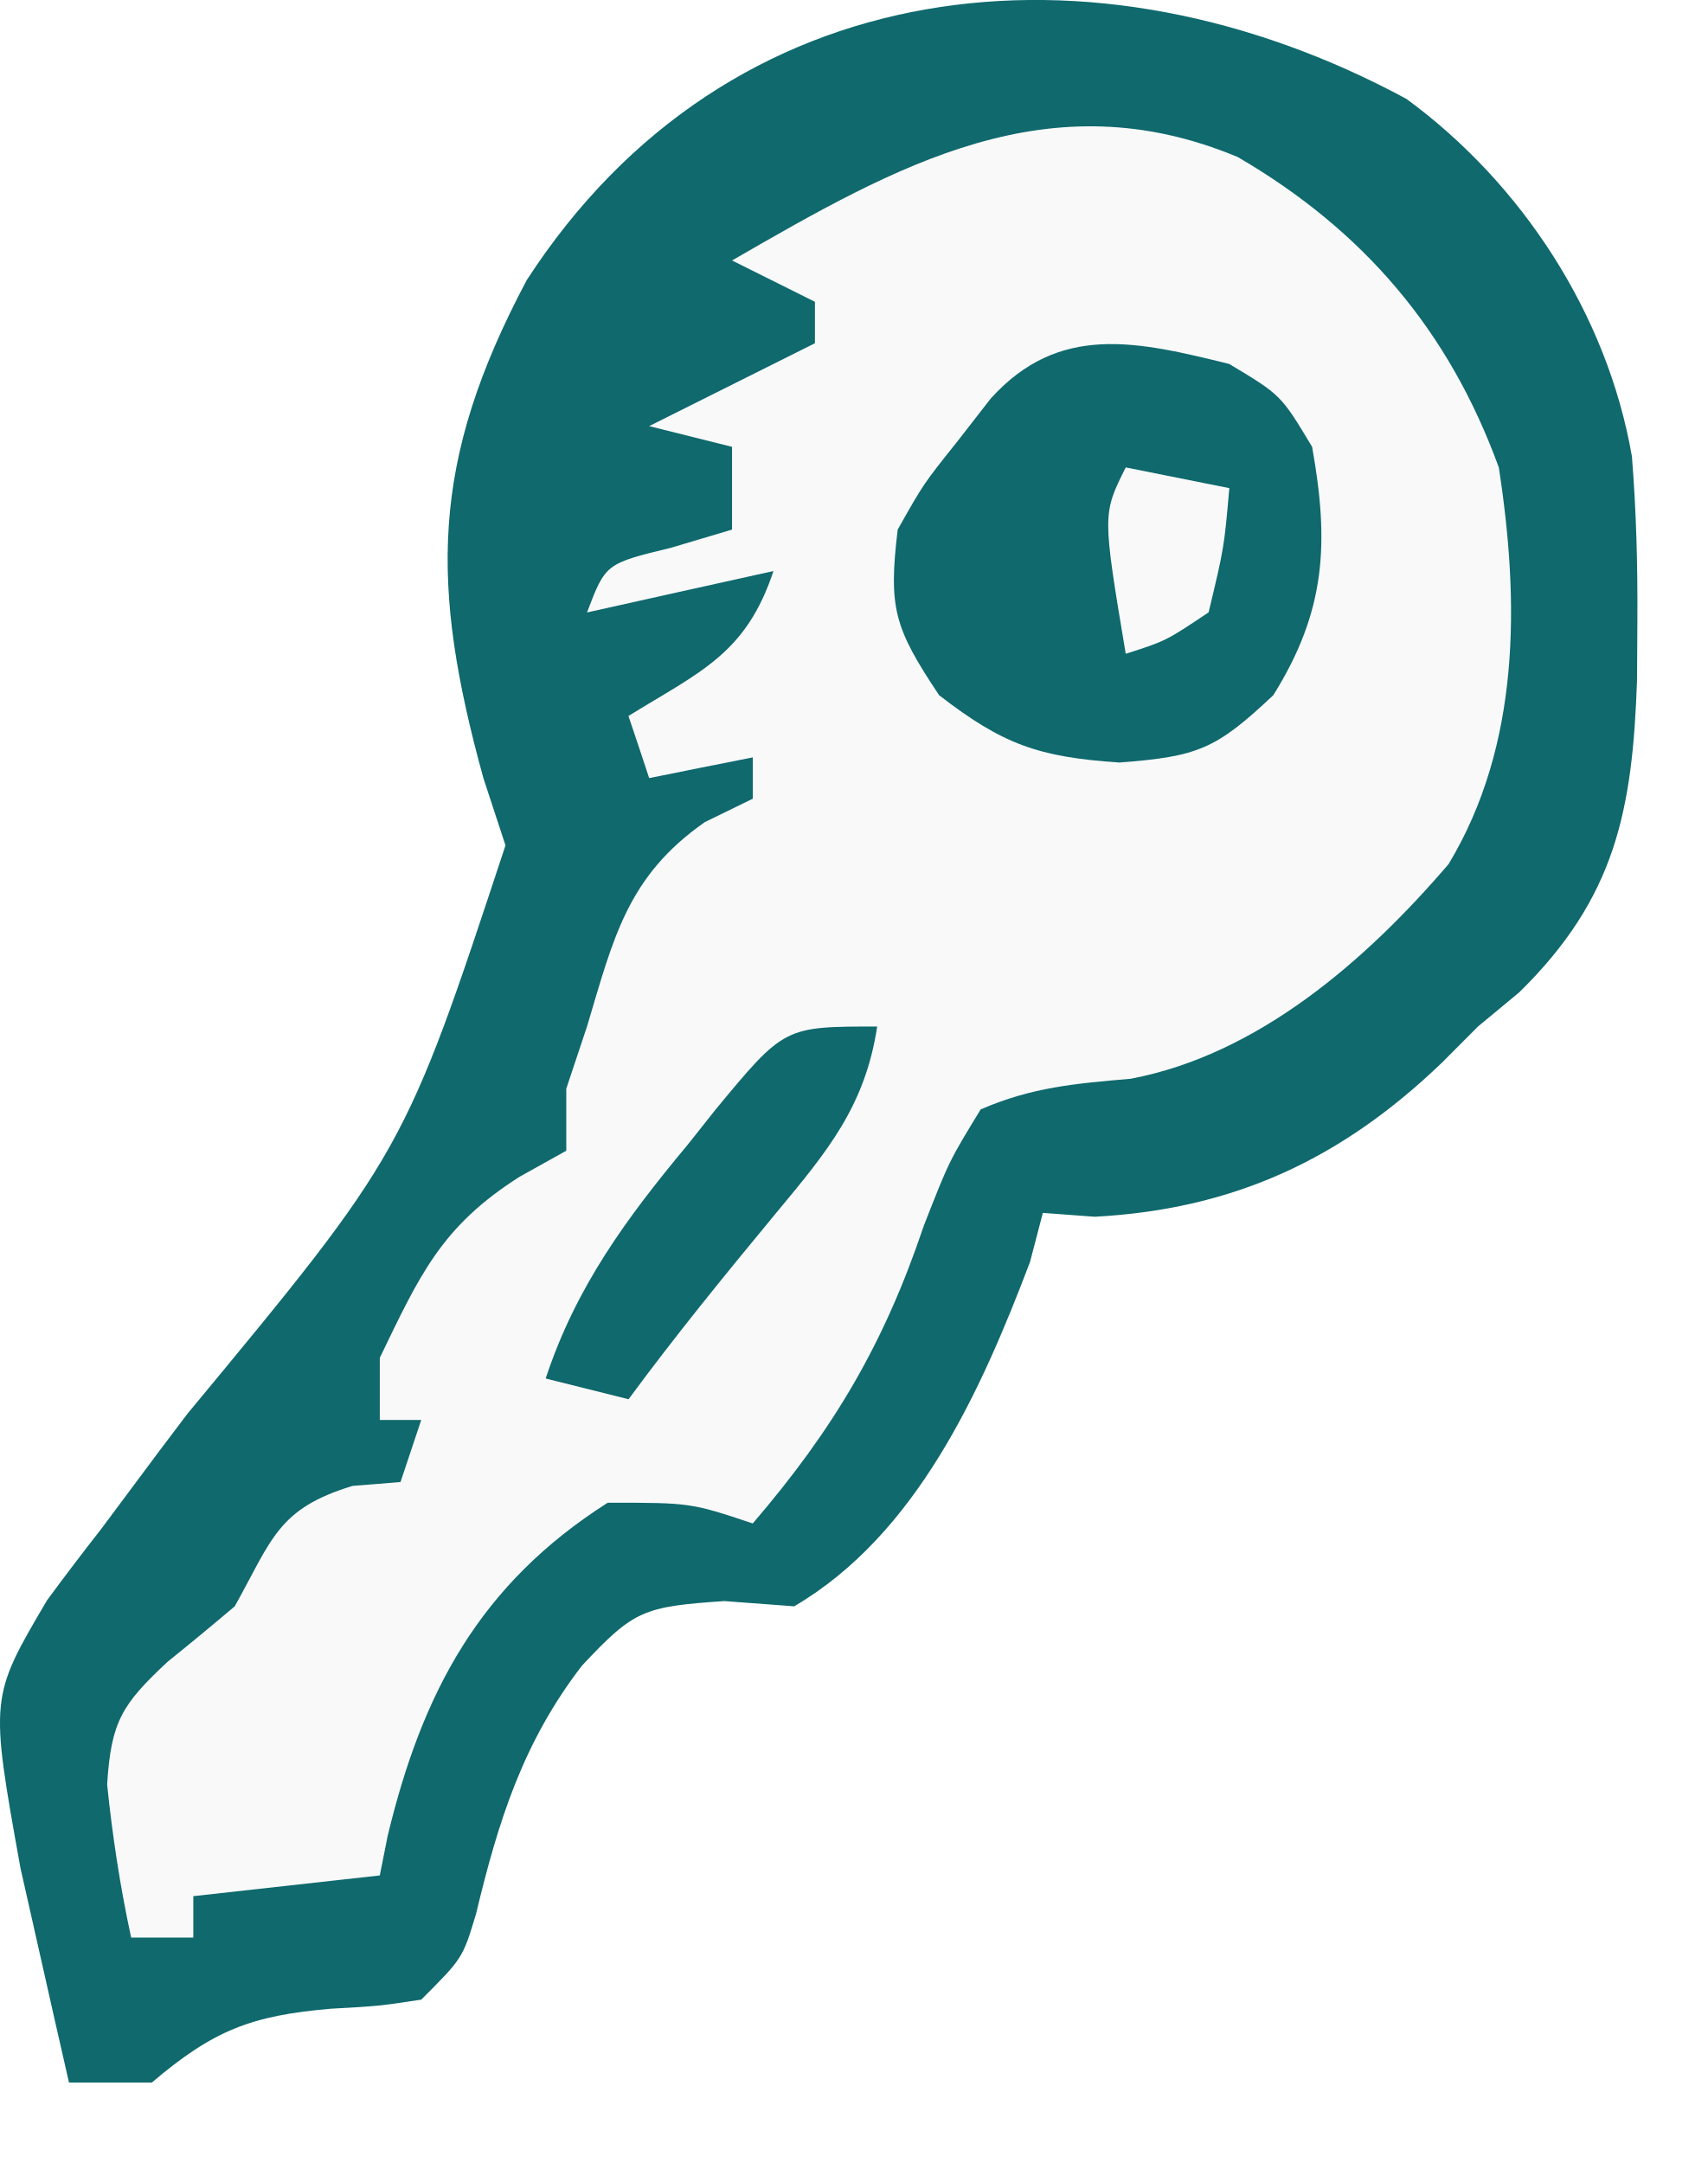
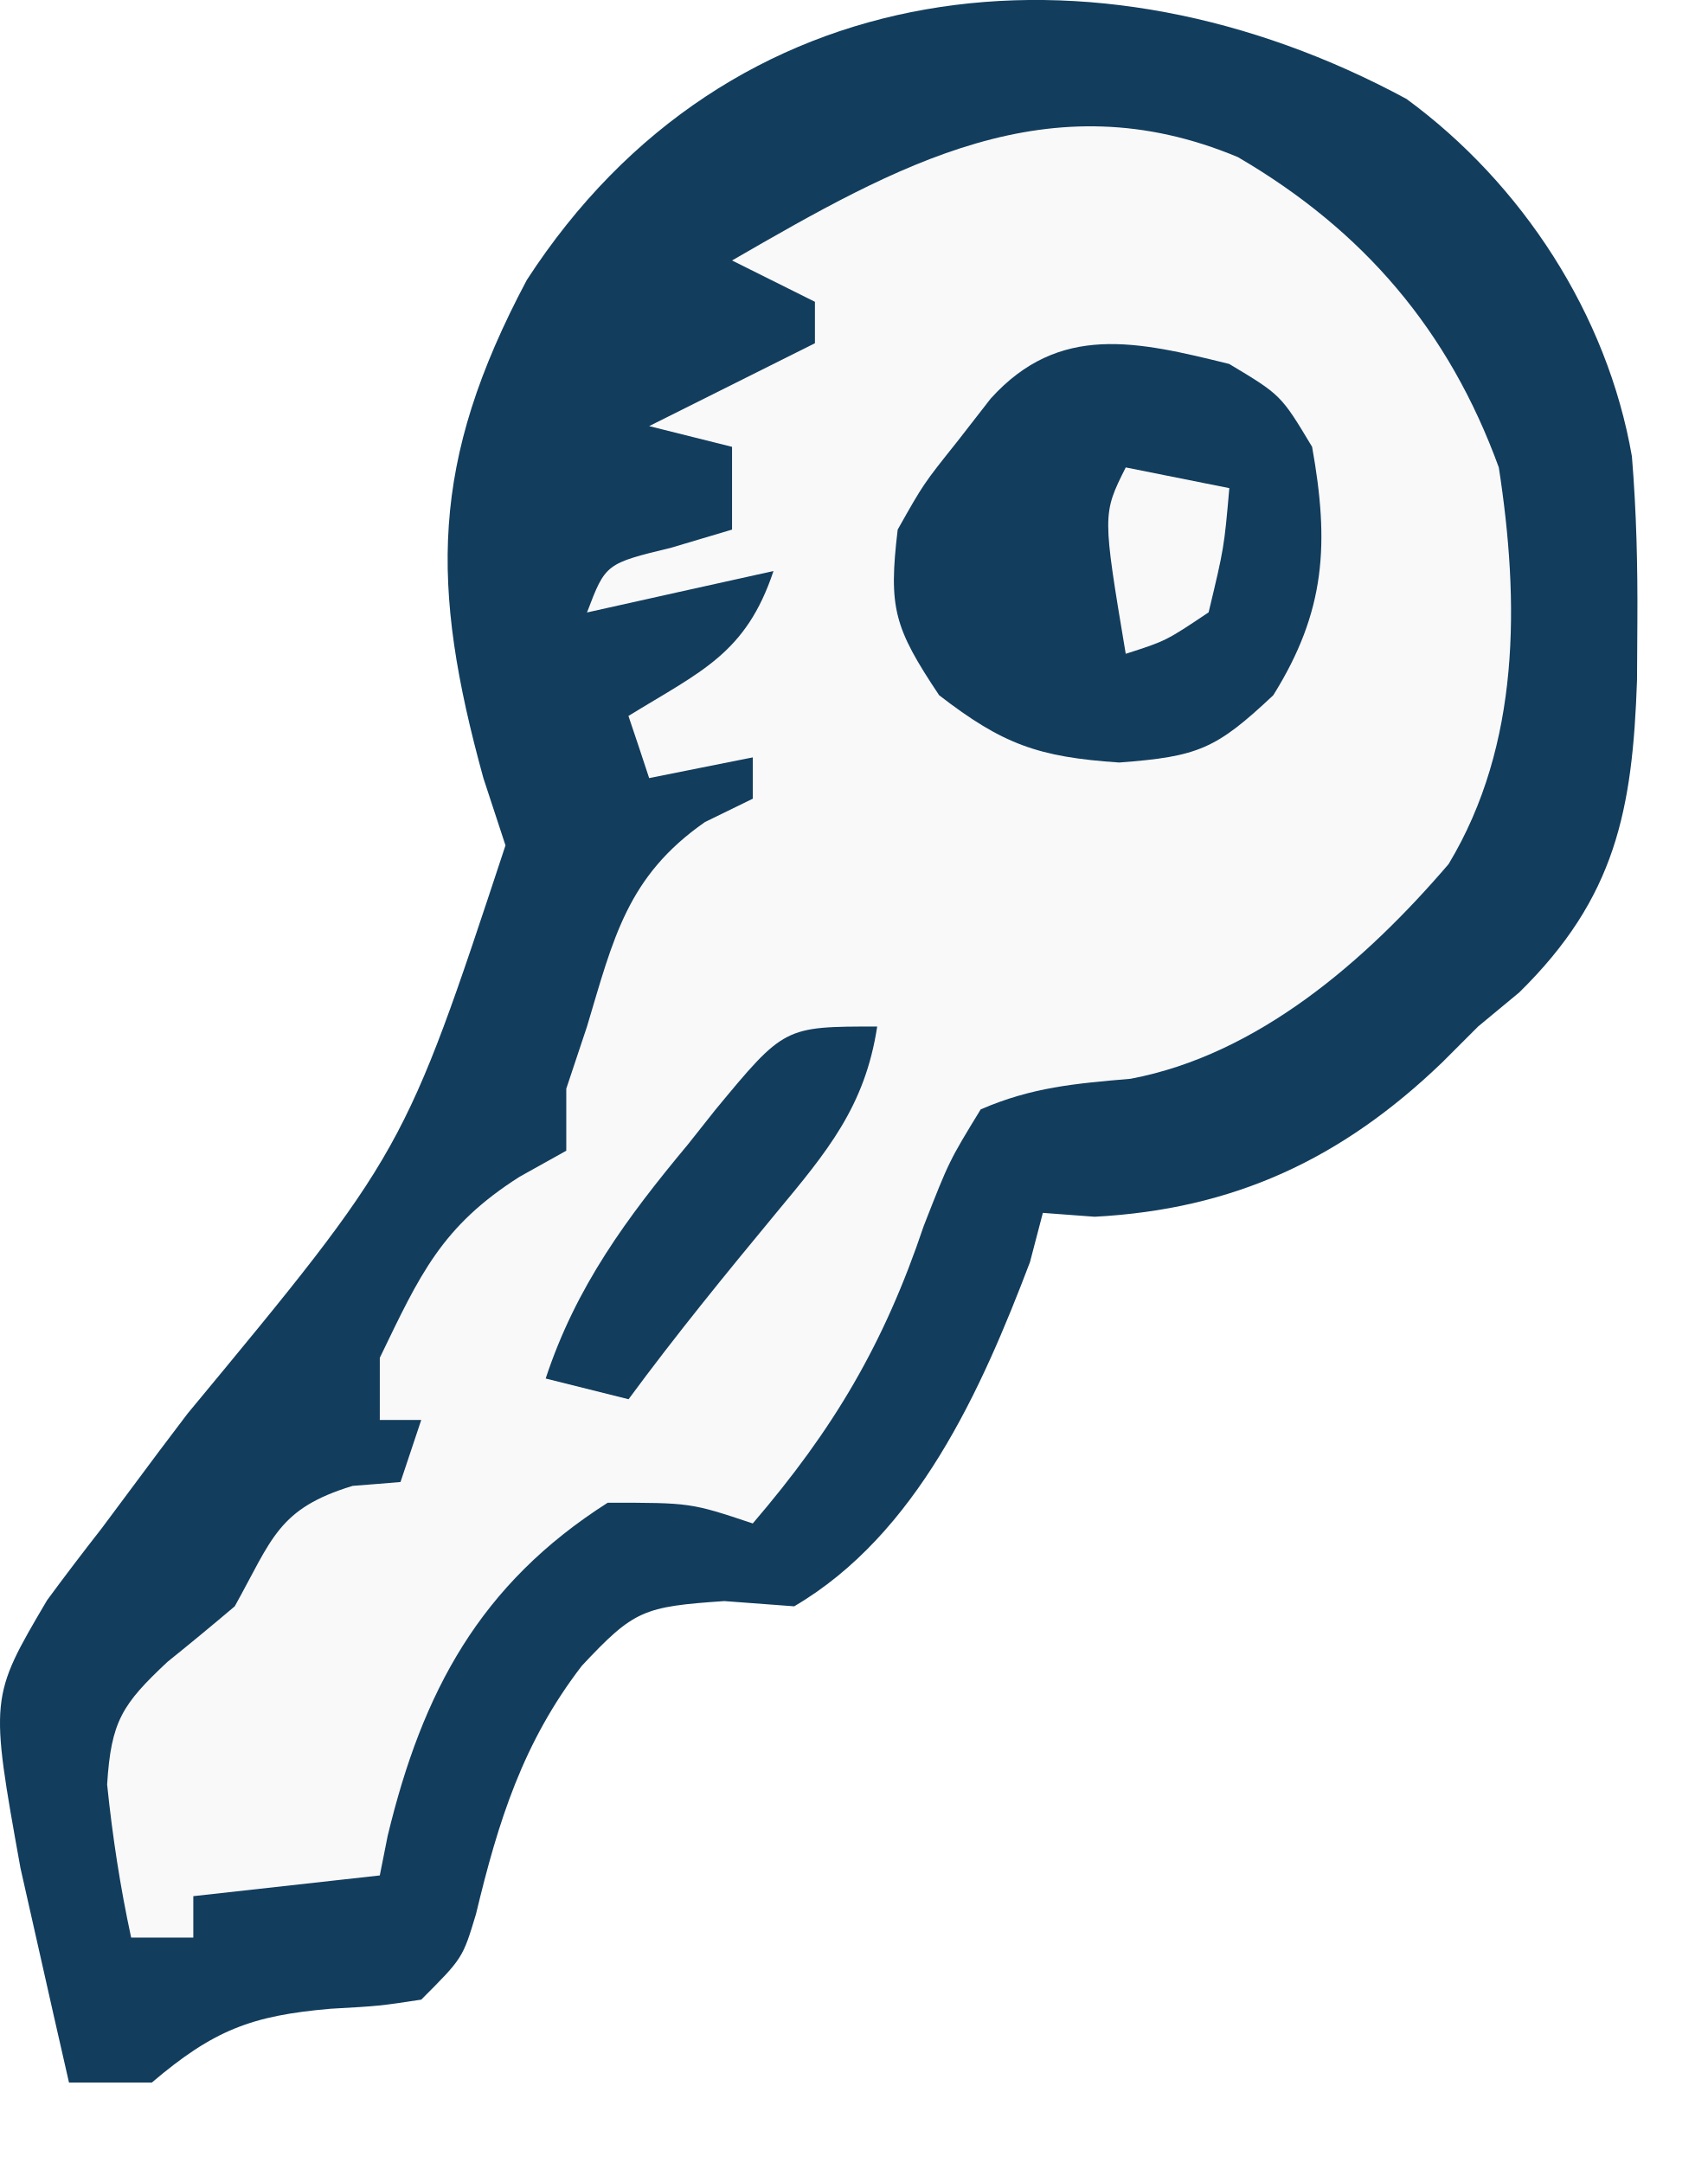
- <svg xmlns="http://www.w3.org/2000/svg" width="15" height="19" viewBox="0 0 15 19" fill="none">
-   <path d="M12.354 0.869C13.369 1.613 14.118 2.762 14.334 4.009C14.373 4.495 14.385 4.972 14.382 5.459C14.381 5.628 14.38 5.798 14.379 5.972C14.34 7.118 14.19 7.887 13.345 8.716C13.225 8.816 13.106 8.915 12.982 9.017C12.825 9.174 12.825 9.174 12.665 9.335C11.784 10.181 10.838 10.623 9.615 10.688C9.465 10.677 9.315 10.665 9.16 10.654C9.123 10.796 9.085 10.939 9.047 11.086C8.618 12.215 8.054 13.477 6.976 14.11C6.774 14.095 6.571 14.079 6.362 14.064C5.651 14.113 5.57 14.142 5.111 14.632C4.594 15.304 4.377 15.995 4.181 16.813C4.064 17.201 4.064 17.201 3.7 17.565C3.332 17.621 3.332 17.621 2.904 17.645C2.207 17.705 1.874 17.834 1.334 18.293C1.094 18.293 0.854 18.293 0.606 18.293C0.514 17.891 0.423 17.49 0.333 17.088C0.283 16.864 0.232 16.64 0.18 16.41C-0.09 14.911 -0.09 14.911 0.414 14.056C0.57 13.844 0.729 13.635 0.891 13.428C1.059 13.202 1.227 12.976 1.396 12.75C1.479 12.64 1.562 12.531 1.647 12.418C3.551 10.119 3.551 10.119 4.44 7.426C4.376 7.231 4.312 7.035 4.246 6.835C3.778 5.138 3.777 4.06 4.627 2.46C6.402 -0.279 9.617 -0.61 12.354 0.869Z" fill="#F9F9FA" />
-   <path d="M12.354 0.869C13.369 1.613 14.118 2.762 14.334 4.009C14.373 4.495 14.385 4.972 14.382 5.459C14.381 5.628 14.38 5.798 14.379 5.972C14.34 7.118 14.19 7.887 13.345 8.716C13.225 8.816 13.106 8.915 12.982 9.017C12.825 9.174 12.825 9.174 12.665 9.335C11.784 10.181 10.838 10.623 9.615 10.688C9.465 10.677 9.315 10.665 9.16 10.654C9.123 10.796 9.085 10.939 9.047 11.086C8.618 12.215 8.054 13.477 6.976 14.11C6.774 14.095 6.571 14.079 6.362 14.064C5.651 14.113 5.57 14.142 5.111 14.632C4.594 15.304 4.377 15.995 4.181 16.813C4.064 17.201 4.064 17.201 3.7 17.565C3.332 17.621 3.332 17.621 2.904 17.645C2.207 17.705 1.874 17.834 1.334 18.293C1.094 18.293 0.854 18.293 0.606 18.293C0.514 17.891 0.423 17.49 0.333 17.088C0.283 16.864 0.232 16.64 0.18 16.41C-0.09 14.911 -0.09 14.911 0.414 14.056C0.57 13.844 0.729 13.635 0.891 13.428C1.059 13.202 1.227 12.976 1.396 12.75C1.479 12.64 1.562 12.531 1.647 12.418C3.551 10.119 3.551 10.119 4.44 7.426C4.376 7.231 4.312 7.035 4.246 6.835C3.778 5.138 3.777 4.06 4.627 2.46C6.402 -0.279 9.617 -0.61 12.354 0.869ZM6.43 2.288C6.671 2.408 6.911 2.528 7.158 2.651C7.158 2.771 7.158 2.891 7.158 3.015C6.438 3.375 6.438 3.375 5.702 3.743C5.943 3.803 6.183 3.863 6.43 3.925C6.43 4.165 6.43 4.405 6.43 4.652C6.254 4.705 6.078 4.757 5.896 4.811C5.319 4.951 5.319 4.951 5.156 5.38C5.697 5.259 6.238 5.139 6.794 5.016C6.552 5.743 6.158 5.896 5.52 6.289C5.581 6.469 5.641 6.649 5.702 6.835C6.003 6.774 6.303 6.714 6.612 6.653C6.612 6.773 6.612 6.893 6.612 7.016C6.474 7.084 6.335 7.151 6.192 7.221C5.509 7.697 5.388 8.243 5.156 9.017C5.096 9.197 5.036 9.377 4.974 9.563C4.974 9.743 4.974 9.923 4.974 10.108C4.839 10.183 4.704 10.258 4.565 10.336C3.877 10.773 3.689 11.196 3.336 11.927C3.336 12.107 3.336 12.287 3.336 12.473C3.457 12.473 3.577 12.473 3.7 12.473C3.64 12.653 3.58 12.833 3.518 13.018C3.38 13.03 3.241 13.041 3.098 13.052C2.441 13.251 2.391 13.519 2.062 14.11C1.867 14.275 1.67 14.438 1.471 14.598C1.072 14.972 0.976 15.12 0.941 15.675C0.988 16.131 1.055 16.571 1.152 17.02C1.333 17.02 1.513 17.02 1.698 17.02C1.698 16.899 1.698 16.779 1.698 16.656C2.509 16.566 2.509 16.566 3.336 16.474C3.359 16.36 3.382 16.245 3.405 16.127C3.71 14.861 4.214 13.916 5.338 13.2C6.066 13.2 6.066 13.2 6.612 13.382C7.323 12.553 7.765 11.806 8.114 10.768C8.337 10.198 8.337 10.198 8.614 9.745C9.064 9.55 9.444 9.518 9.931 9.476C11.049 9.265 11.998 8.438 12.724 7.59C13.356 6.54 13.347 5.286 13.165 4.106C12.727 2.903 11.978 2.025 10.873 1.38C9.216 0.687 7.885 1.448 6.43 2.288Z" fill="#0F696D" />
-   <path d="M10.797 3.197C11.252 3.47 11.252 3.47 11.525 3.925C11.677 4.774 11.645 5.369 11.184 6.107C10.682 6.579 10.527 6.646 9.83 6.698C9.118 6.65 8.807 6.538 8.249 6.107C7.853 5.513 7.803 5.34 7.885 4.652C8.111 4.251 8.111 4.251 8.408 3.879C8.505 3.754 8.602 3.63 8.702 3.501C9.304 2.835 9.99 2.998 10.797 3.197Z" fill="#0F696D" />
-   <path d="M7.705 9.017C7.598 9.719 7.266 10.115 6.818 10.654C6.373 11.192 5.935 11.729 5.521 12.291C5.281 12.231 5.04 12.171 4.793 12.109C5.06 11.3 5.505 10.698 6.044 10.051C6.123 9.951 6.202 9.851 6.284 9.748C6.889 9.017 6.889 9.017 7.705 9.017Z" fill="#0F696D" />
-   <path d="M9.888 4.106C10.188 4.166 10.489 4.226 10.798 4.288C10.752 4.811 10.752 4.811 10.616 5.379C10.241 5.63 10.241 5.63 9.888 5.743C9.683 4.516 9.683 4.516 9.888 4.106Z" fill="#F9F9FA" />
+ <svg xmlns="http://www.w3.org/2000/svg" width="100%" height="100%" viewBox="0 0 15 19" version="1.1" xml:space="preserve" style="fill-rule:evenodd;clip-rule:evenodd;stroke-linejoin:round;stroke-miterlimit:2;">
+   <path d="M12.354,0.869C13.369,1.613 14.118,2.762 14.334,4.009C14.374,4.495 14.385,4.972 14.382,5.459C14.381,5.628 14.38,5.798 14.379,5.972C14.34,7.118 14.19,7.887 13.345,8.717C13.225,8.816 13.106,8.915 12.983,9.017C12.826,9.174 12.826,9.174 12.665,9.335C11.784,10.181 10.838,10.623 9.615,10.688C9.465,10.677 9.315,10.666 9.16,10.654C9.123,10.796 9.085,10.939 9.047,11.086C8.618,12.215 8.054,13.477 6.976,14.11C6.774,14.095 6.571,14.08 6.362,14.064C5.651,14.113 5.57,14.142 5.111,14.632C4.594,15.304 4.377,15.995 4.181,16.813C4.064,17.201 4.064,17.201 3.7,17.565C3.332,17.621 3.332,17.621 2.904,17.645C2.207,17.705 1.874,17.834 1.334,18.293L0.606,18.293C0.514,17.891 0.423,17.49 0.333,17.088C0.283,16.864 0.232,16.64 0.18,16.41C-0.09,14.911 -0.09,14.911 0.414,14.056C0.57,13.844 0.729,13.635 0.891,13.428C1.059,13.202 1.227,12.976 1.396,12.75C1.479,12.64 1.562,12.531 1.647,12.418C3.551,10.119 3.551,10.119 4.44,7.426C4.376,7.231 4.312,7.035 4.246,6.835C3.778,5.138 3.777,4.06 4.627,2.46C6.402,-0.279 9.617,-0.61 12.354,0.869Z" style="fill:rgb(249,249,250);fill-rule:nonzero;" />
+   <path d="M12.354,0.869C13.369,1.613 14.118,2.762 14.334,4.009C14.374,4.495 14.385,4.972 14.382,5.459C14.381,5.628 14.38,5.798 14.379,5.972C14.34,7.118 14.19,7.887 13.345,8.717C13.225,8.816 13.106,8.915 12.983,9.017C12.826,9.174 12.826,9.174 12.665,9.335C11.784,10.181 10.838,10.623 9.615,10.688C9.465,10.677 9.315,10.666 9.16,10.654C9.123,10.796 9.085,10.939 9.047,11.086C8.618,12.215 8.054,13.477 6.976,14.11C6.774,14.095 6.571,14.08 6.362,14.064C5.651,14.113 5.57,14.142 5.111,14.632C4.594,15.304 4.377,15.995 4.181,16.813C4.064,17.201 4.064,17.201 3.7,17.565C3.332,17.621 3.332,17.621 2.904,17.645C2.207,17.705 1.874,17.834 1.334,18.293L0.606,18.293C0.514,17.891 0.423,17.49 0.333,17.088C0.283,16.864 0.232,16.64 0.18,16.41C-0.09,14.911 -0.09,14.911 0.414,14.056C0.57,13.844 0.729,13.635 0.891,13.428C1.059,13.202 1.227,12.976 1.396,12.75C1.479,12.64 1.562,12.531 1.647,12.418C3.551,10.119 3.551,10.119 4.44,7.426C4.376,7.231 4.312,7.035 4.246,6.835C3.778,5.138 3.777,4.06 4.627,2.46C6.402,-0.279 9.617,-0.61 12.354,0.869ZM6.43,2.288C6.671,2.408 6.911,2.528 7.158,2.651L7.158,3.015C6.438,3.375 6.438,3.375 5.702,3.743C5.943,3.803 6.183,3.863 6.43,3.925L6.43,4.652C6.254,4.705 6.078,4.757 5.896,4.811C5.319,4.951 5.319,4.951 5.156,5.38C5.697,5.259 6.238,5.139 6.794,5.016C6.552,5.743 6.158,5.896 5.52,6.289C5.581,6.469 5.641,6.649 5.702,6.835C6.003,6.775 6.303,6.714 6.612,6.653L6.612,7.016C6.474,7.084 6.335,7.151 6.192,7.221C5.509,7.697 5.388,8.243 5.156,9.017C5.096,9.197 5.036,9.377 4.974,9.563L4.974,10.108C4.839,10.183 4.704,10.258 4.565,10.336C3.877,10.773 3.689,11.196 3.336,11.927L3.336,12.473L3.7,12.473C3.64,12.653 3.58,12.833 3.518,13.018C3.38,13.03 3.241,13.041 3.098,13.052C2.441,13.251 2.391,13.519 2.062,14.11C1.867,14.275 1.67,14.438 1.471,14.598C1.072,14.972 0.976,15.12 0.941,15.675C0.988,16.131 1.055,16.571 1.152,17.02L1.698,17.02L1.698,16.656C2.509,16.566 2.509,16.566 3.336,16.474C3.359,16.36 3.382,16.245 3.405,16.127C3.71,14.861 4.214,13.916 5.338,13.2C6.066,13.2 6.066,13.2 6.612,13.382C7.323,12.553 7.765,11.806 8.114,10.768C8.337,10.198 8.337,10.198 8.614,9.745C9.064,9.55 9.444,9.518 9.931,9.476C11.049,9.265 11.998,8.438 12.724,7.59C13.356,6.54 13.347,5.286 13.165,4.106C12.727,2.903 11.978,2.025 10.873,1.38C9.216,0.687 7.885,1.448 6.43,2.288Z" style="fill:rgb(18,61,93);fill-rule:nonzero;" />
+   <path d="M10.797,3.197C11.252,3.47 11.252,3.47 11.525,3.925C11.677,4.774 11.645,5.369 11.184,6.107C10.682,6.579 10.527,6.646 9.83,6.698C9.118,6.65 8.807,6.538 8.249,6.107C7.853,5.513 7.803,5.34 7.885,4.652C8.111,4.251 8.111,4.251 8.408,3.879C8.505,3.754 8.602,3.63 8.702,3.501C9.304,2.835 9.99,2.998 10.797,3.197Z" style="fill:rgb(18,61,93);fill-rule:nonzero;" />
+   <path d="M7.705,9.017C7.598,9.719 7.266,10.115 6.818,10.654C6.373,11.192 5.935,11.729 5.521,12.291C5.281,12.231 5.04,12.171 4.793,12.109C5.06,11.3 5.505,10.698 6.044,10.051C6.123,9.951 6.202,9.851 6.284,9.748C6.889,9.017 6.889,9.017 7.705,9.017Z" style="fill:rgb(18,61,93);fill-rule:nonzero;" />
+   <path d="M9.888,4.106C10.188,4.166 10.489,4.226 10.798,4.288C10.752,4.811 10.752,4.811 10.616,5.379C10.241,5.63 10.241,5.63 9.888,5.743C9.683,4.516 9.683,4.516 9.888,4.106Z" style="fill:rgb(249,249,250);fill-rule:nonzero;" />
</svg>
